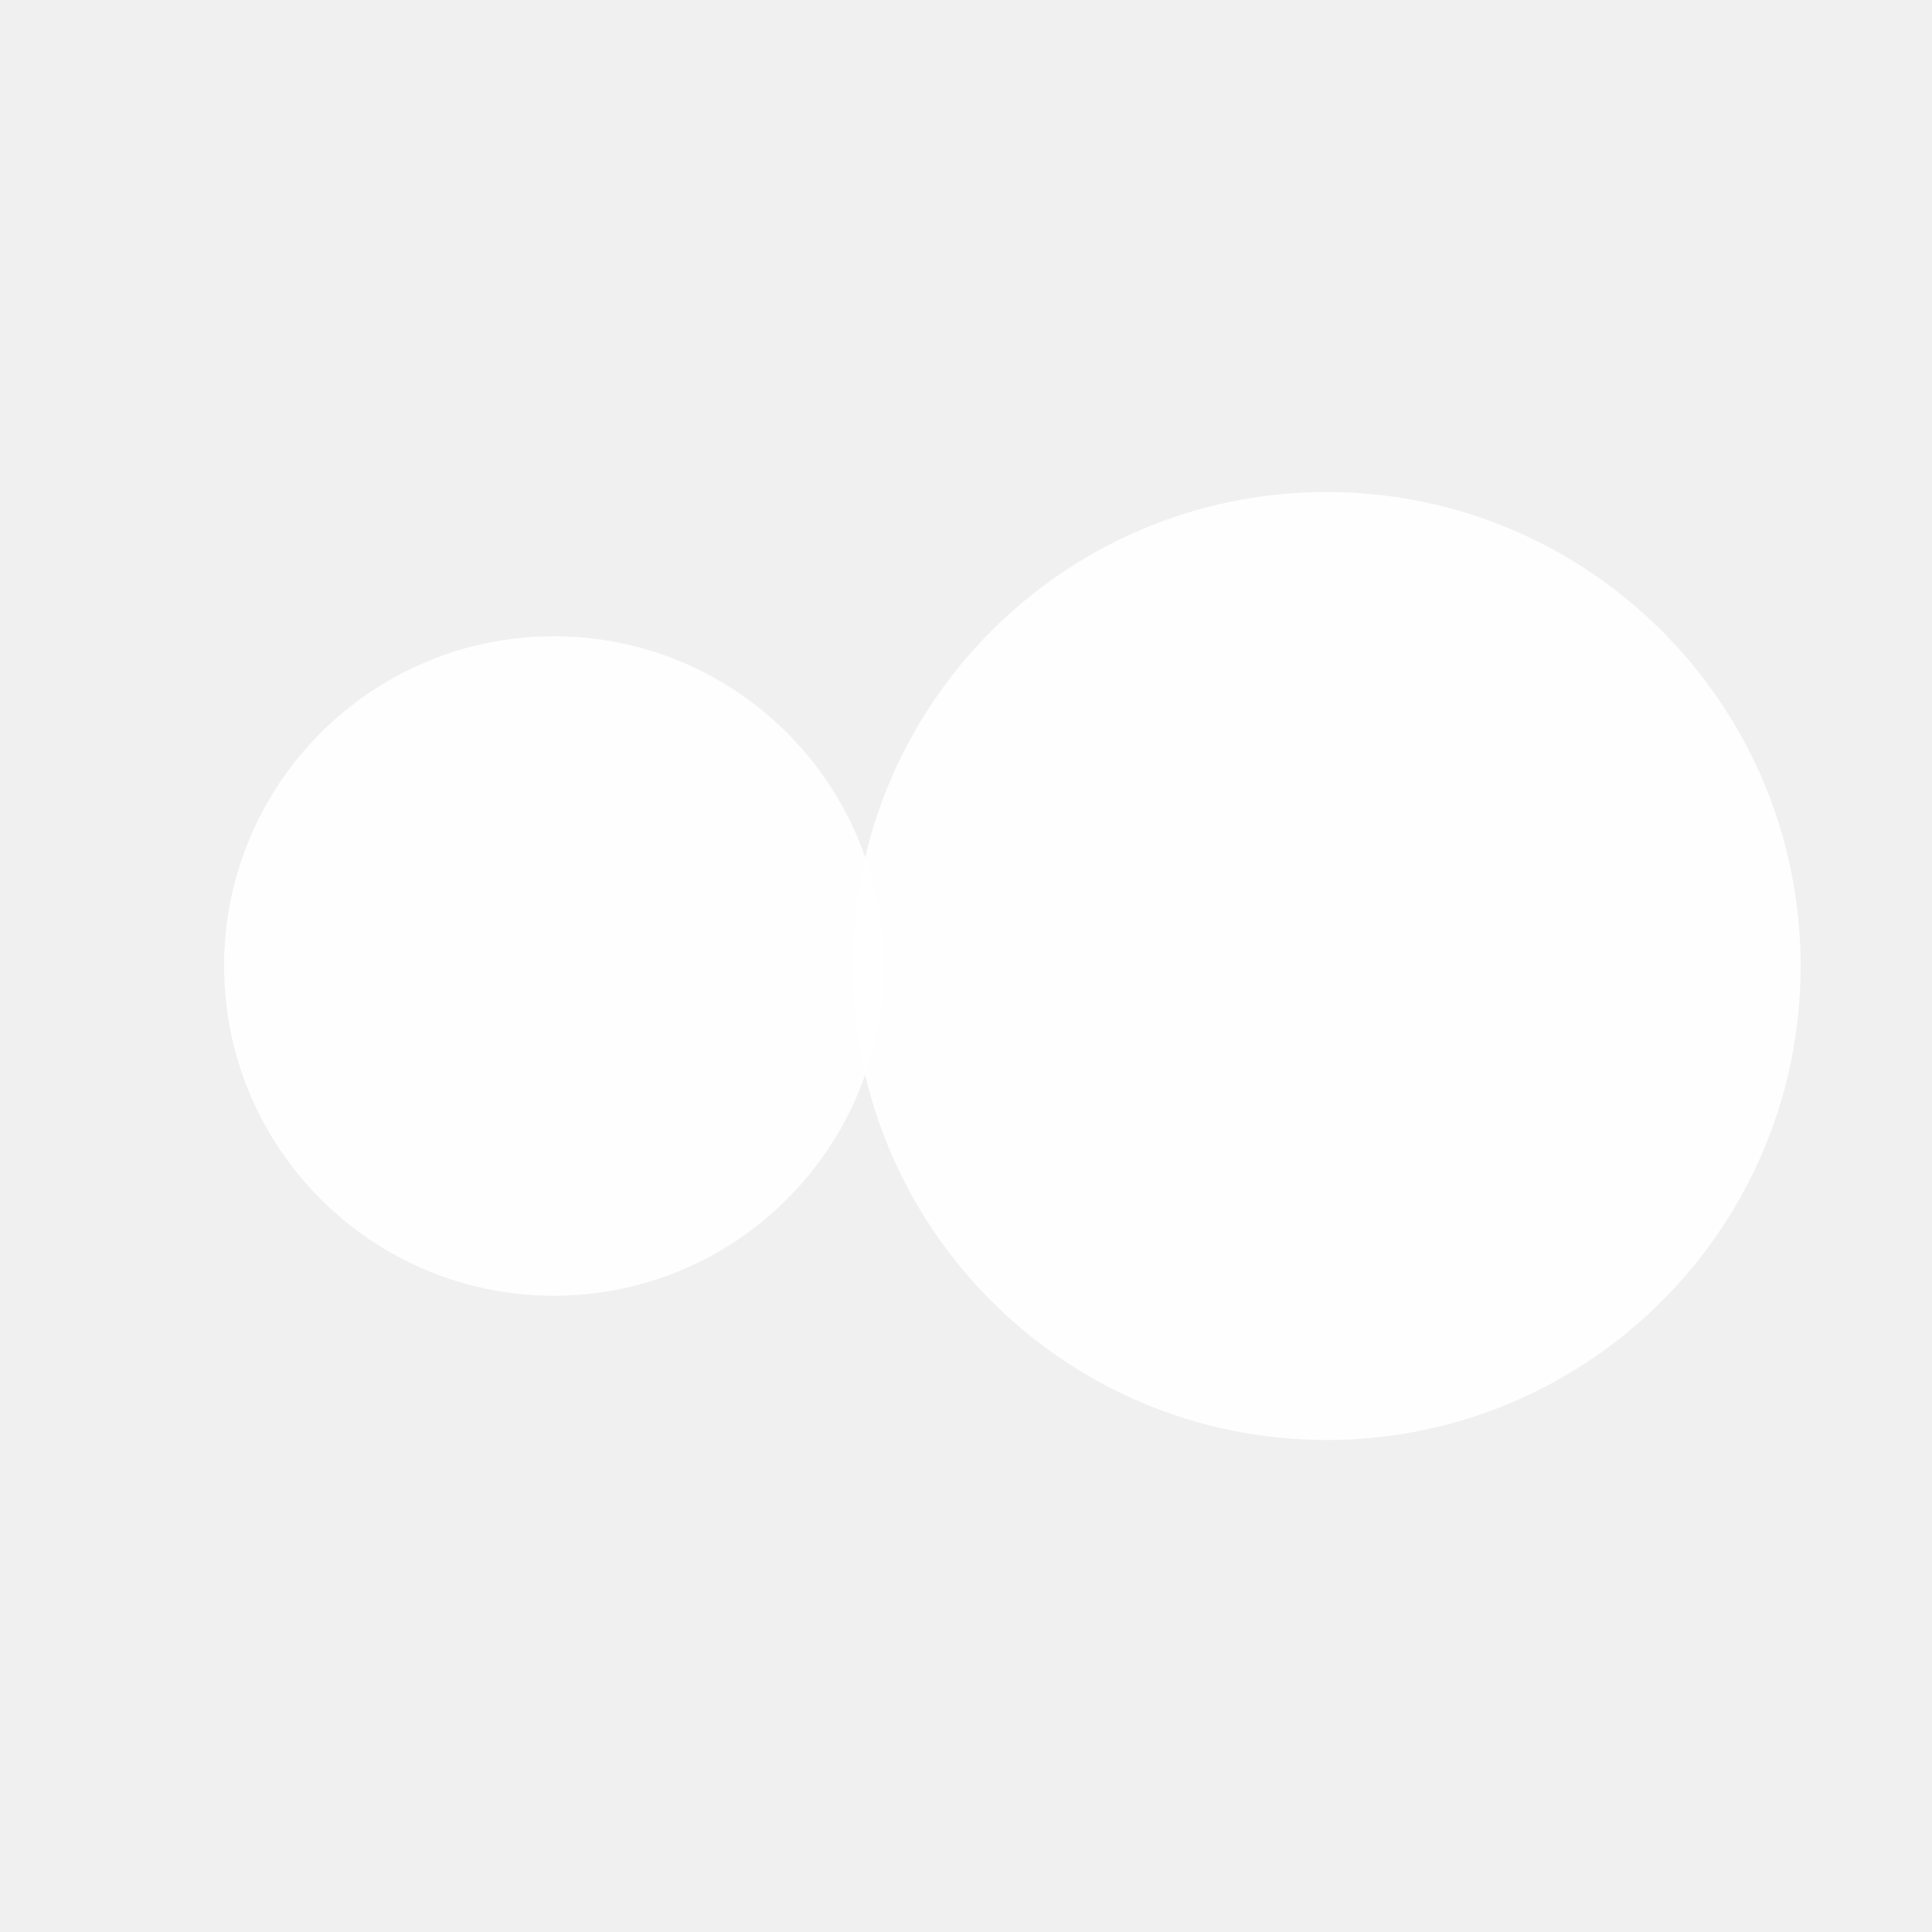
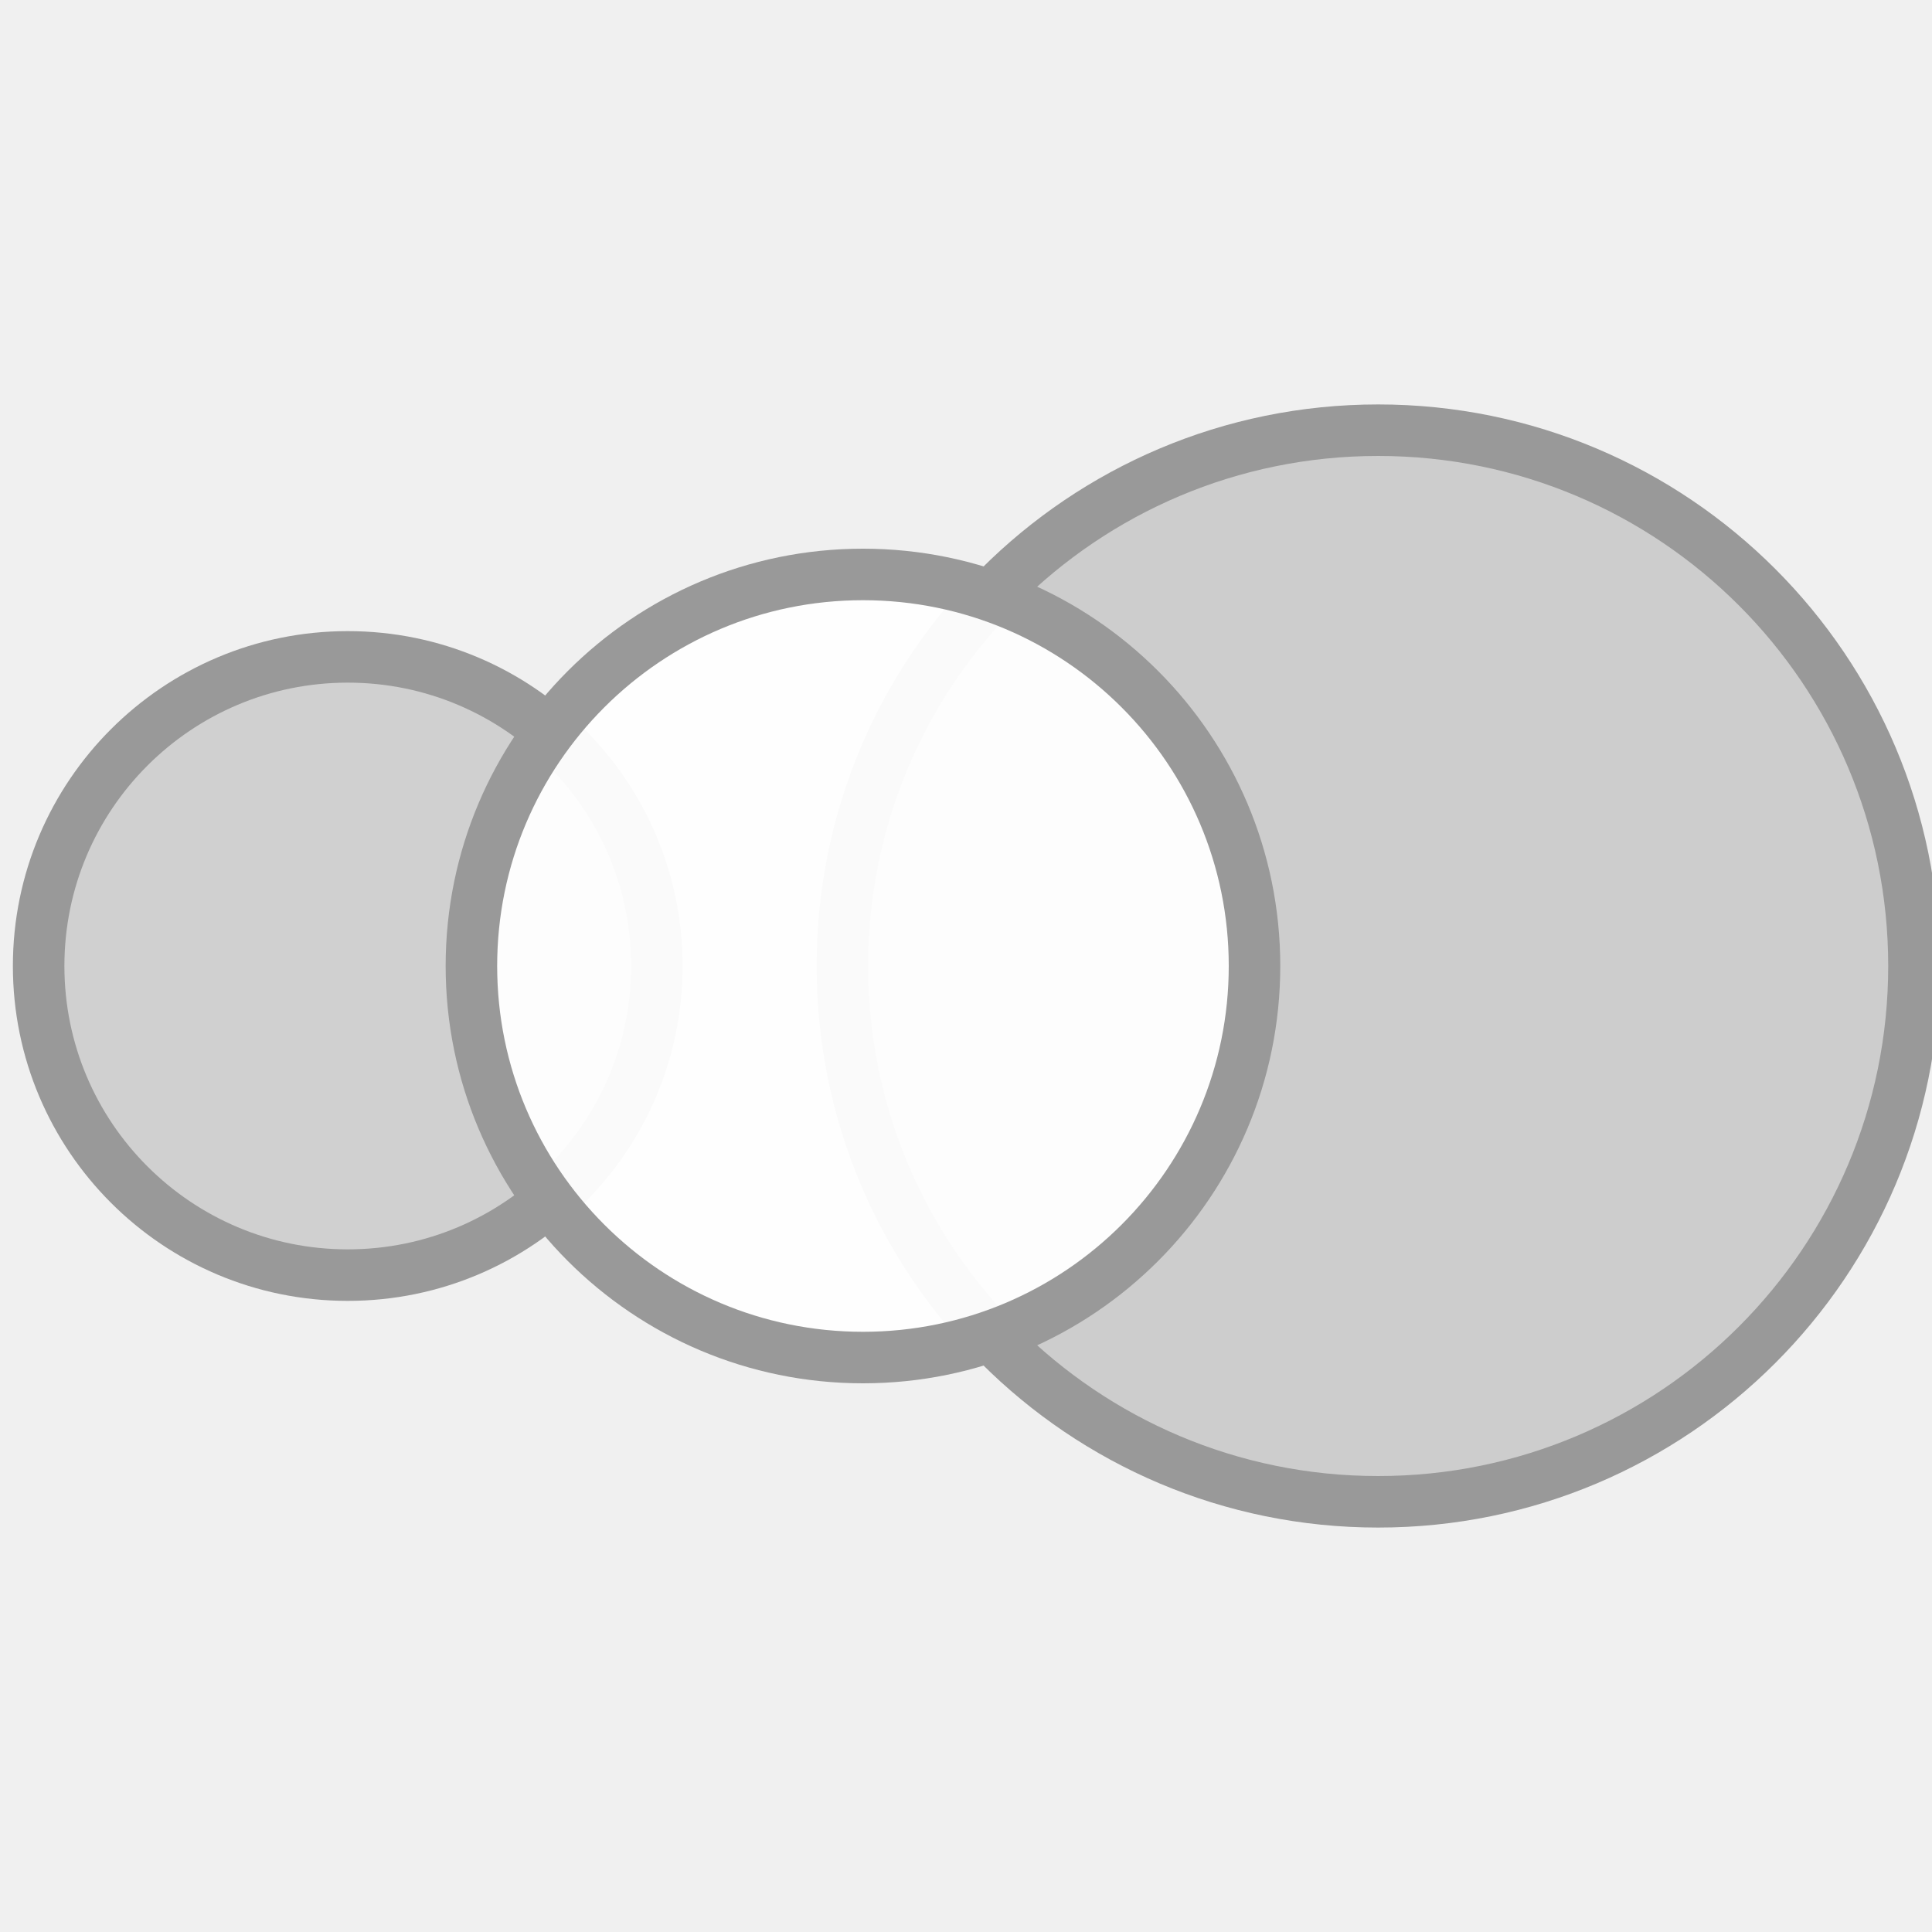
<svg xmlns="http://www.w3.org/2000/svg" width="24" height="24" viewBox="0 0 24 24" fill="none">
  <g transform="translate(12 12) scale(1.28) translate(-12 -12)">
-     <circle cx="8" cy="12" r="3.2" fill="white" fill-opacity="0.95" />
-     <circle cx="15.5" cy="12" r="4.6" fill="white" fill-opacity="0.95" />
+     <circle cx="6" cy="12" r="3" stroke="#999" stroke-width="0.5" fill="#ccc" fill-opacity="0.9" />
+     <circle cx="16" cy="12" r="5.2" stroke="#999" stroke-width="0.5" fill="#ccc" fill-opacity="0.98" />
+     <circle cx="11" cy="12" r="3.8" stroke="#999" stroke-width="0.5" fill="white" fill-opacity="0.95" />
  </g>
</svg>
